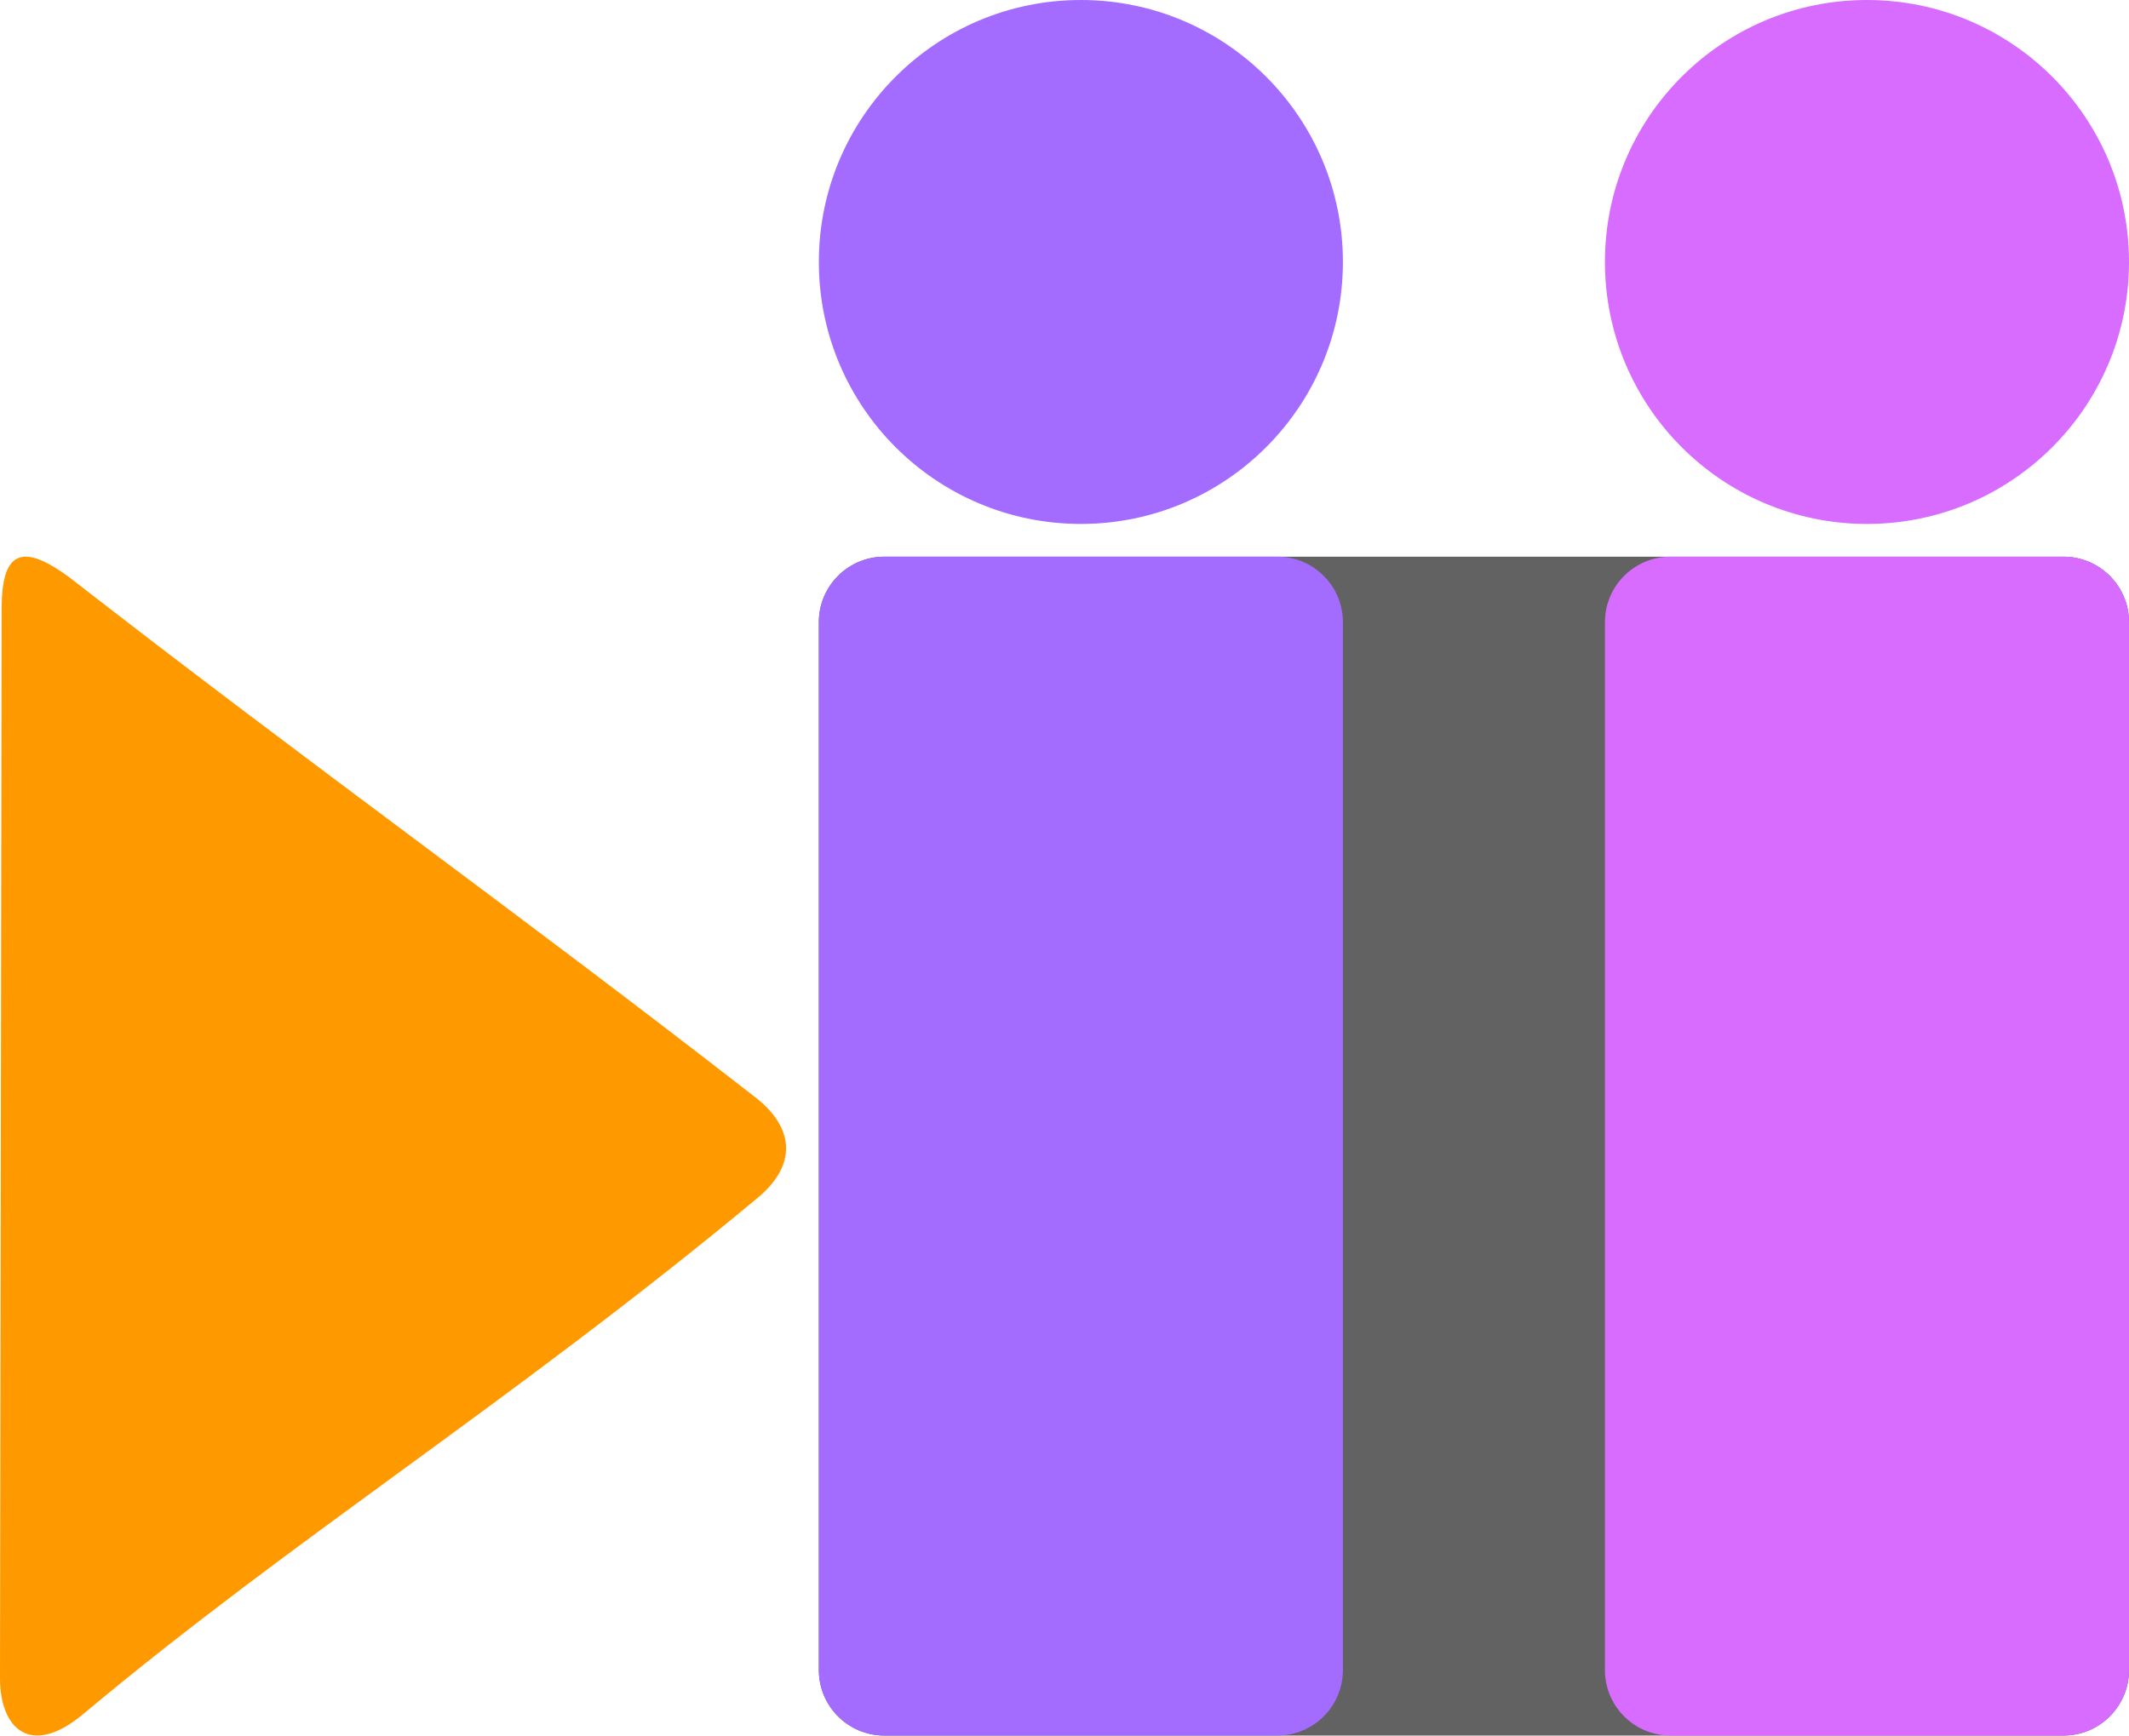
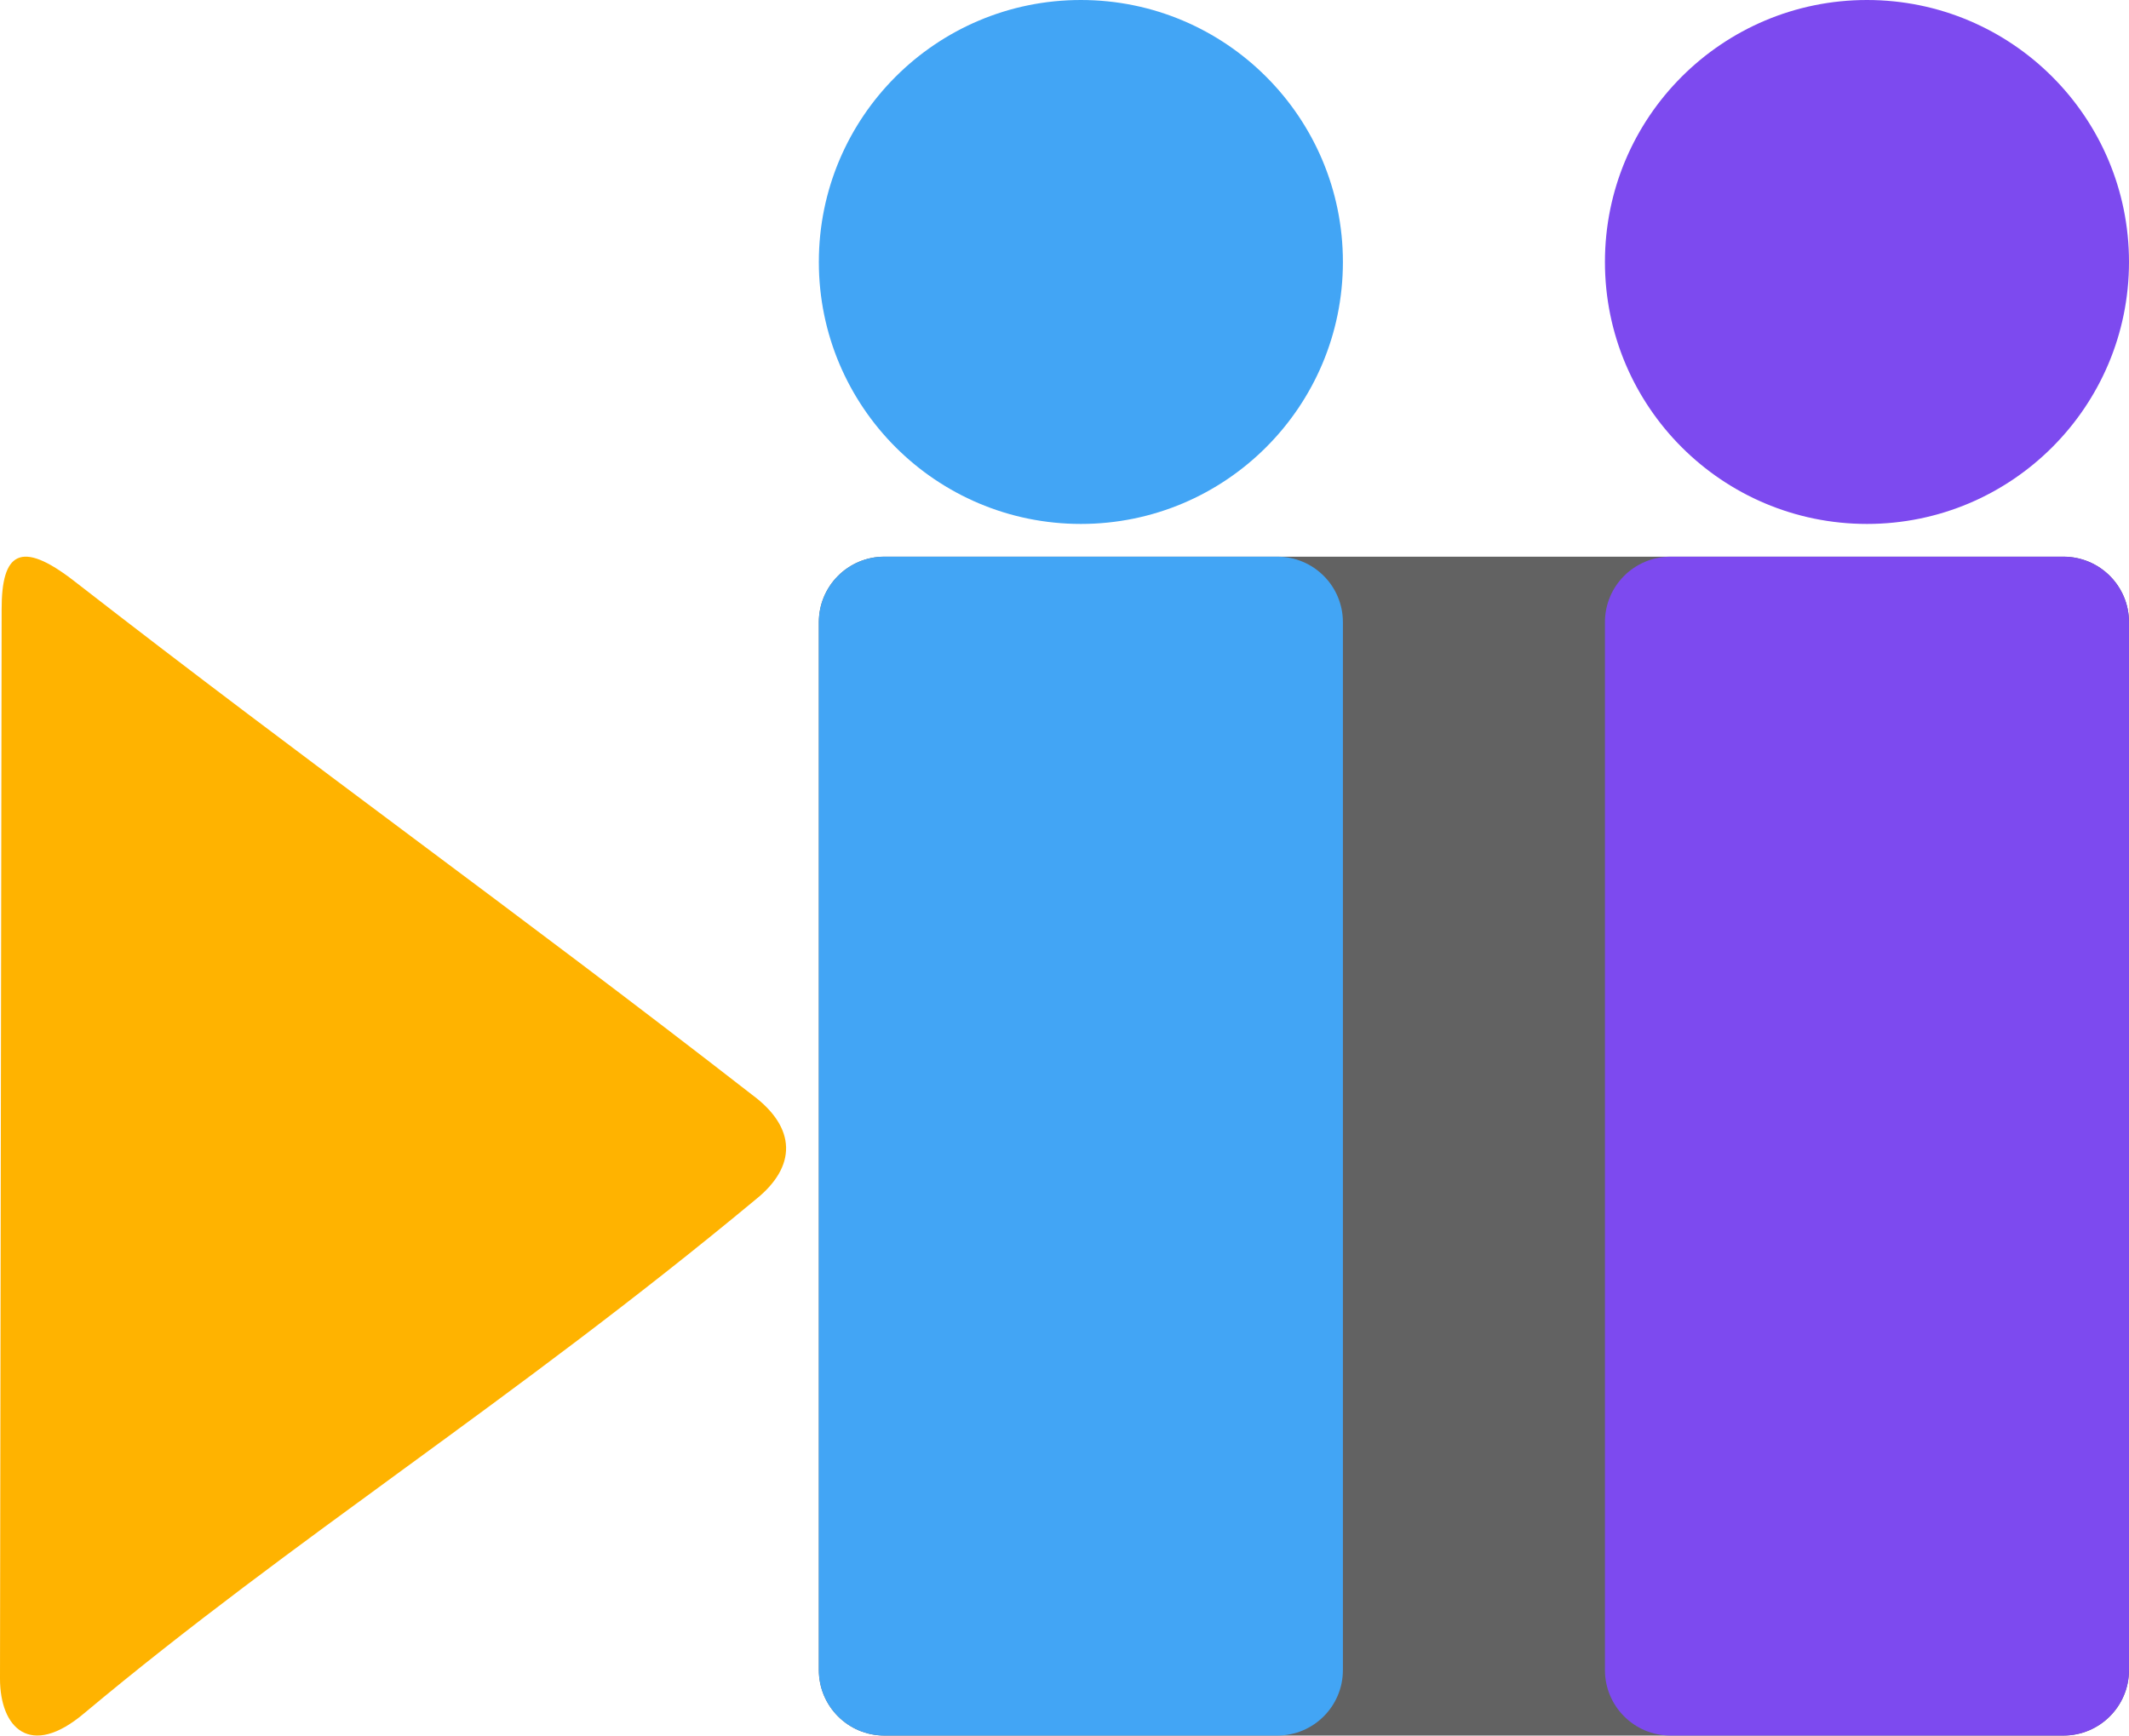
<svg xmlns="http://www.w3.org/2000/svg" width="162.5mm" height="132.5mm" version="1.1" viewBox="0 0 162.5 132.5">
  <g transform="translate(0,-164.5)">
    <rect x="62.5" y="207" width="100" height="90" rx="5" ry="5" fill="#626262" />
-     <rect x="122.5" y="207" width="40" height="90" rx="5" ry="5" fill="#d76cff" />
-     <circle cx="142.5" cy="184.5" r="20" fill="#d76cff" />
-     <rect x="62.5" y="207" width="40" height="90" rx="5" ry="5" fill="#a36cff" />
-     <circle cx="82.5" cy="184.5" r="20" fill="#a36cff" />
-     <path d="m57.659 256.09c-18.587 15.436-35.318 25.885-51.233 39.209-4.117 3.48-6.426 1.13-6.426-2.654l0.125-81.626c-0.006-4.279 1.398-5.376 5.546-2.151 18.288 14.22 33.45 24.996 51.738 39.216 3.409 2.523 3.415 5.484 0.25 8.005z" fill="#f90" />
+     <rect x="122.5" y="207" width="40" height="90" rx="5" ry="5" fill="#7d4aef" />
+     <circle cx="142.5" cy="184.5" r="20" fill="#7d4aef" />
+     <rect x="62.5" y="207" width="40" height="90" rx="5" ry="5" fill="#42a5f5" />
+     <circle cx="82.5" cy="184.5" r="20" fill="#42a5f5" />
+     <path d="m57.659 256.09c-18.587 15.436-35.318 25.885-51.233 39.209-4.117 3.48-6.426 1.13-6.426-2.654l0.125-81.626c-0.006-4.279 1.398-5.376 5.546-2.151 18.288 14.22 33.45 24.996 51.738 39.216 3.409 2.523 3.415 5.484 0.25 8.005z" fill="#ffb300" />
  </g>
</svg>
